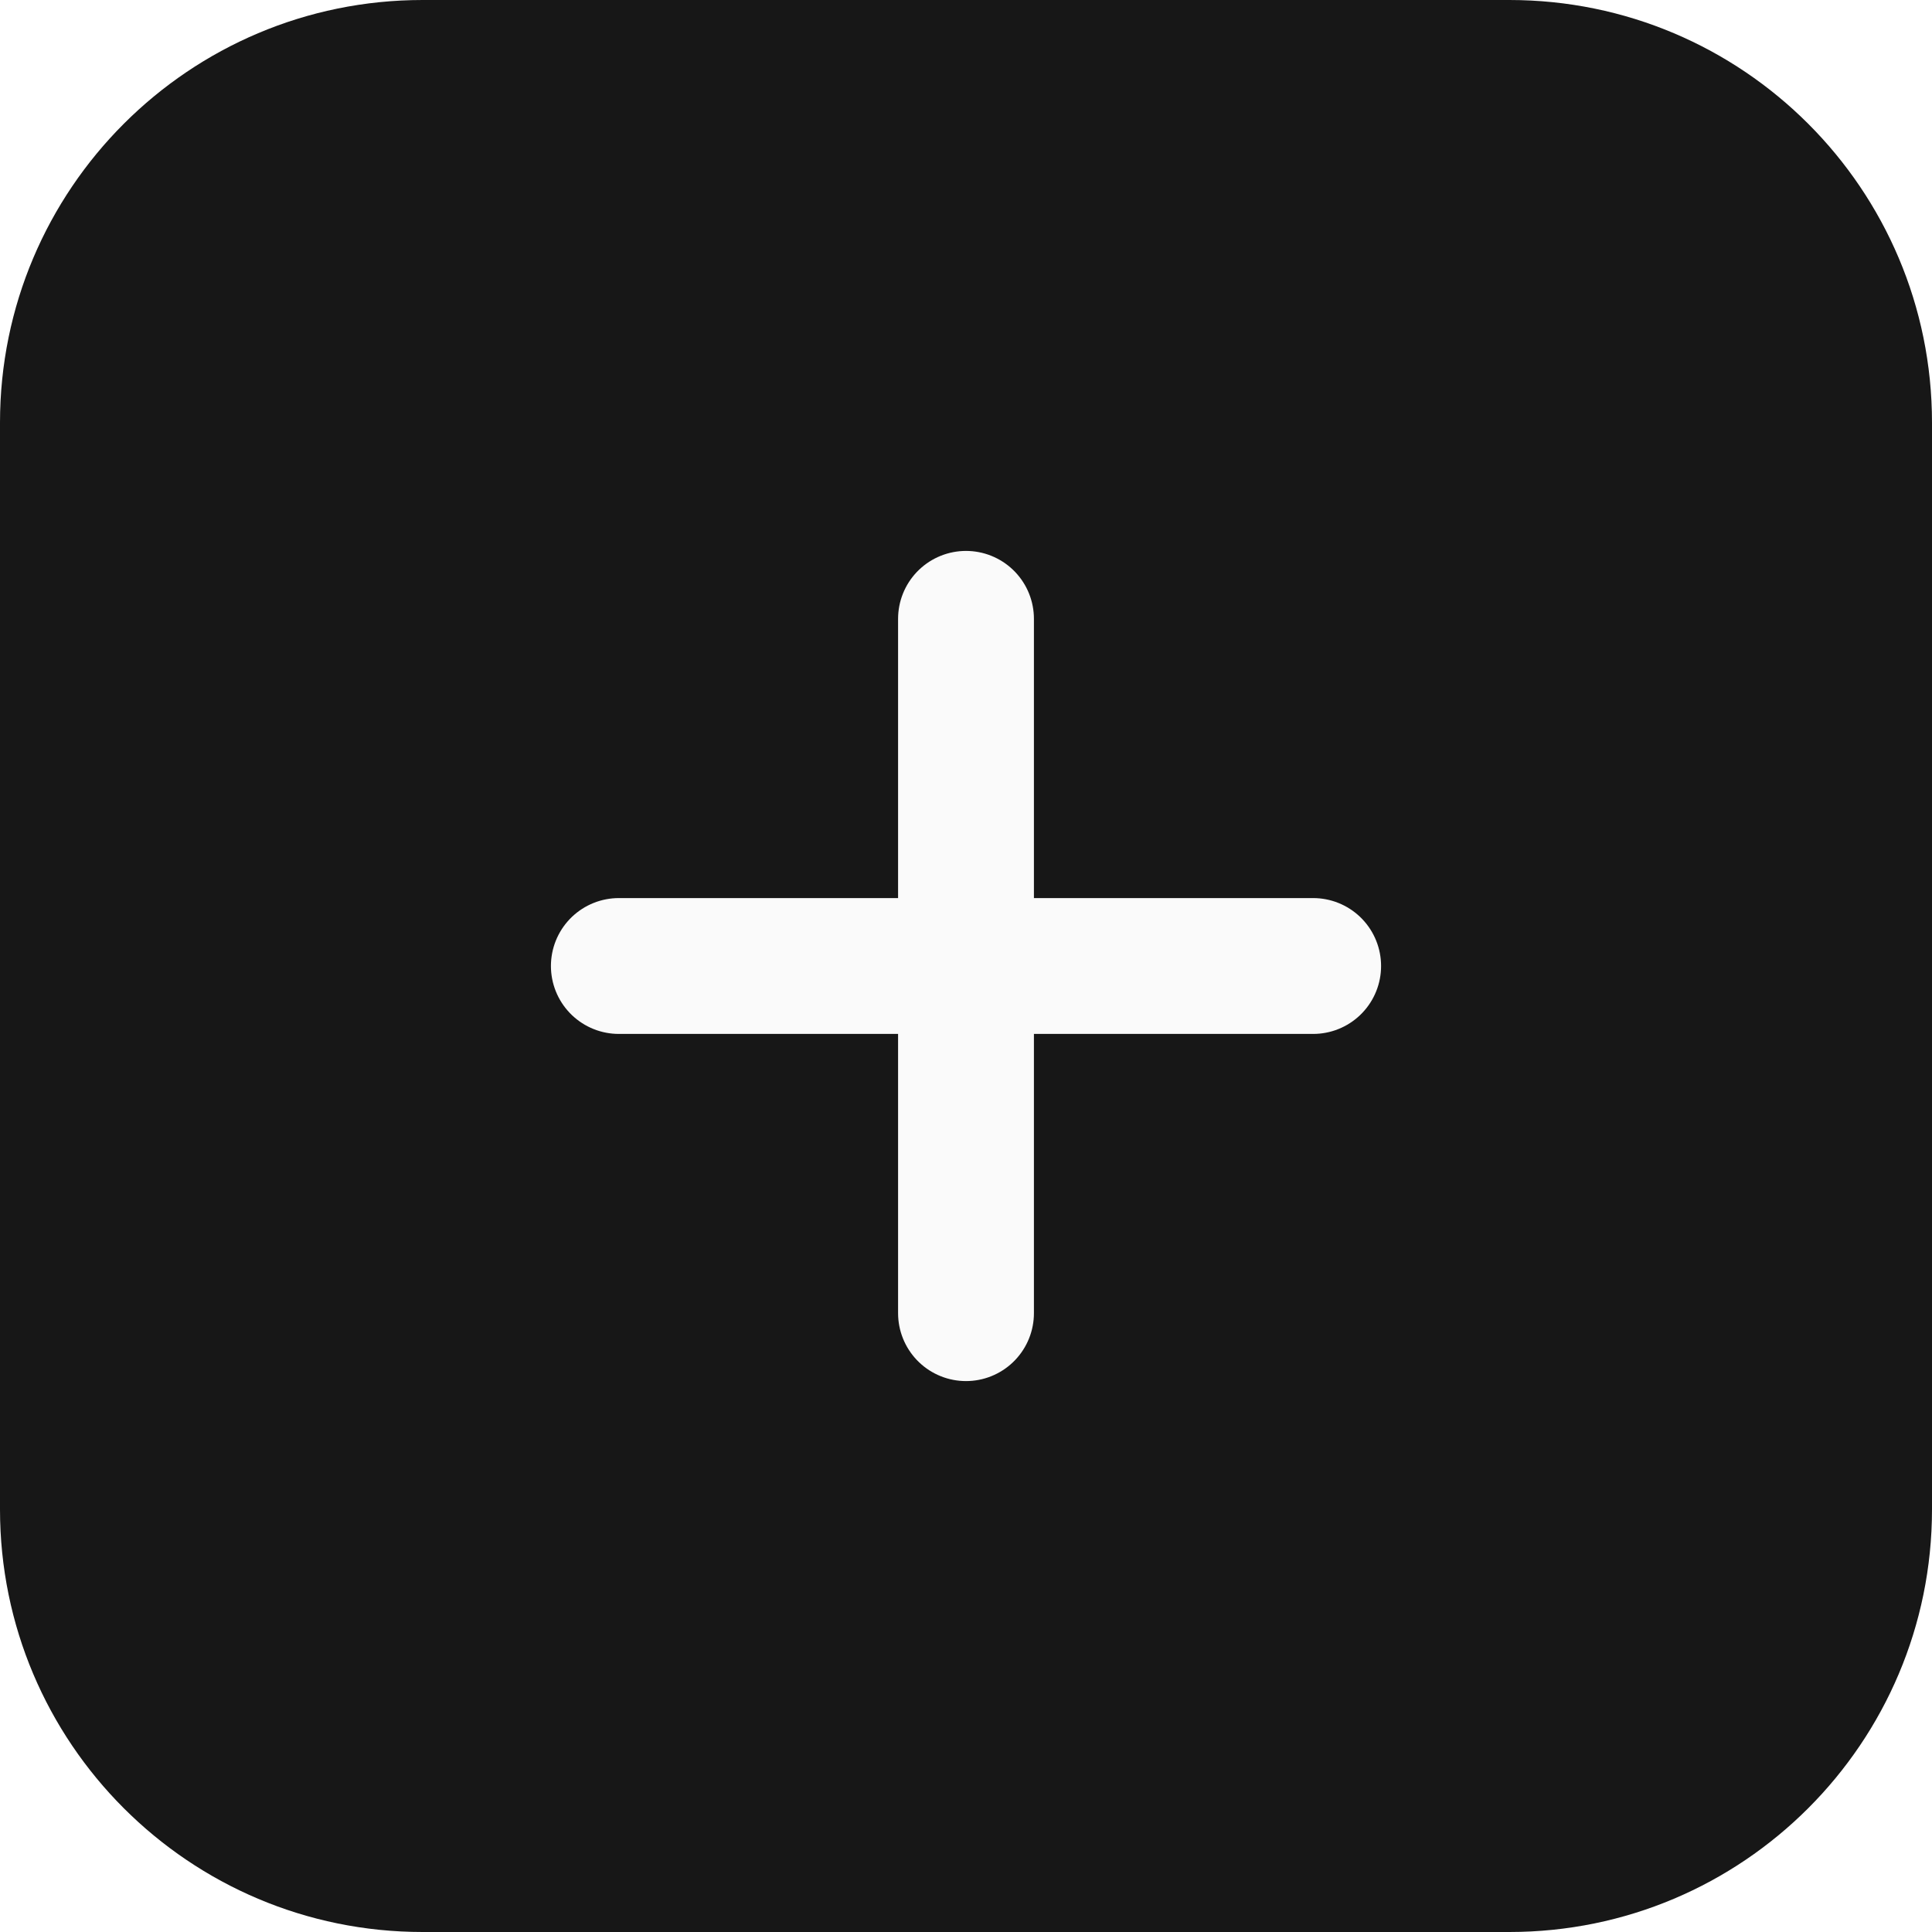
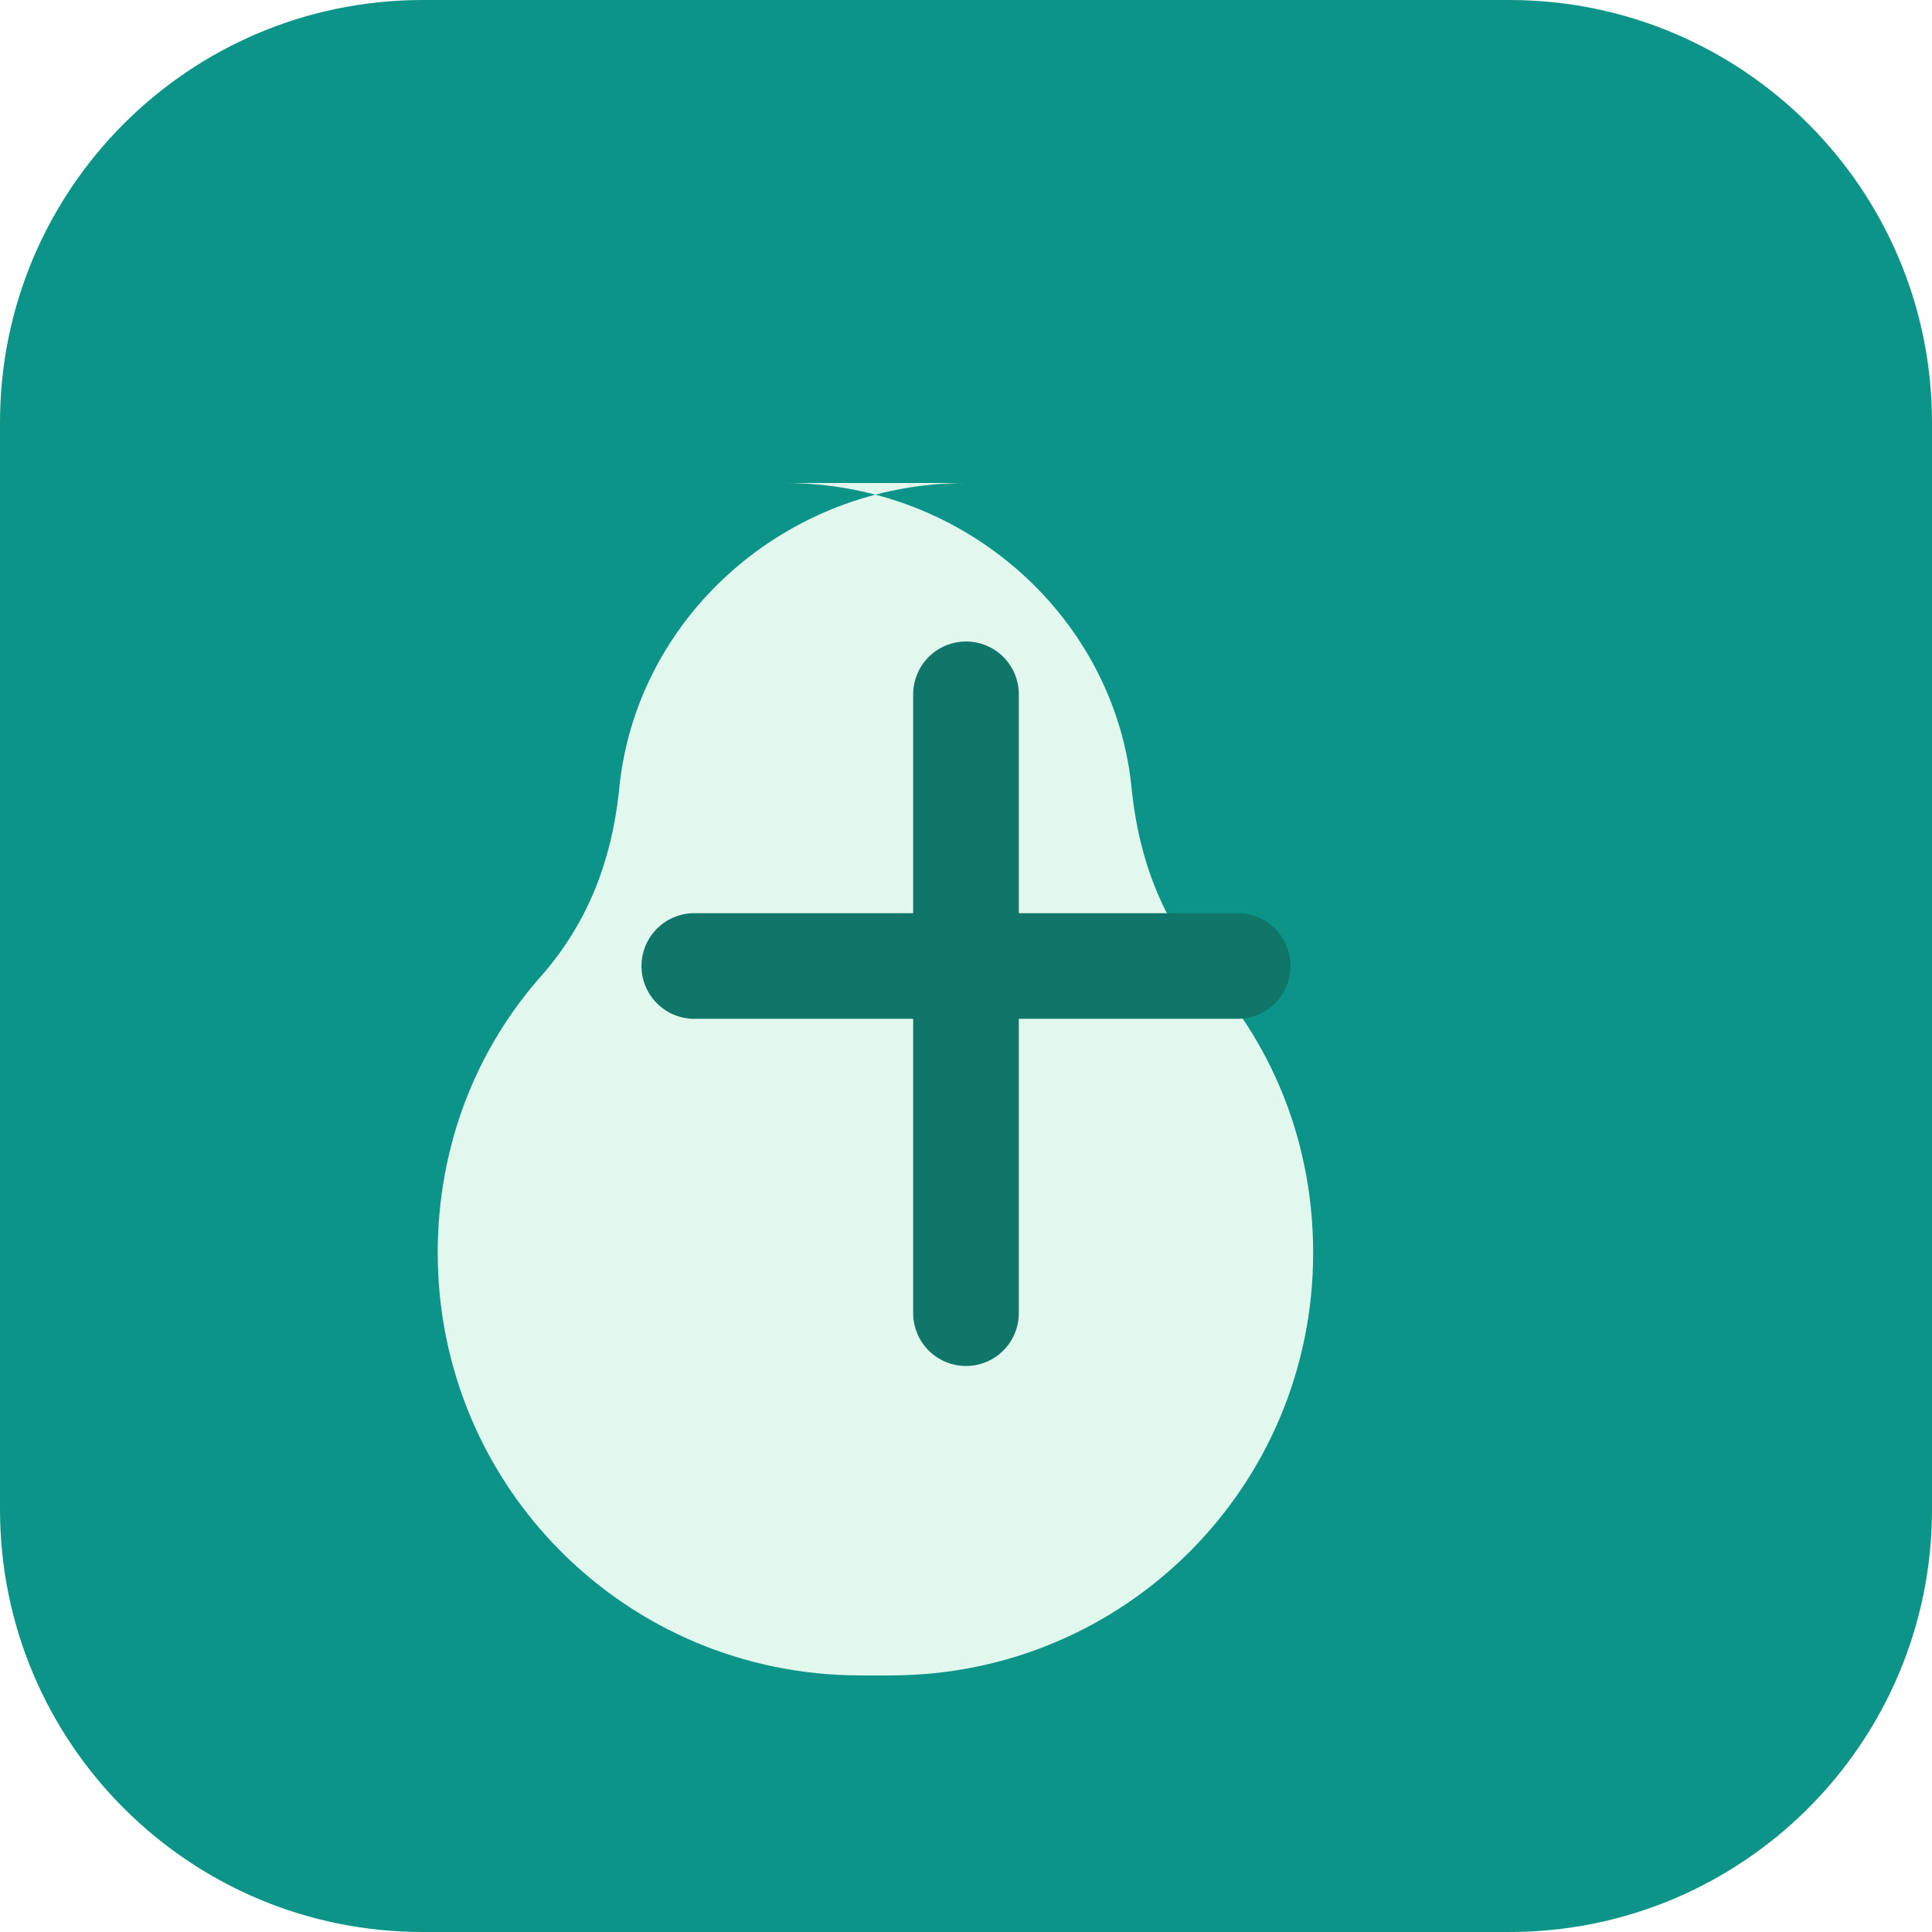
<svg xmlns="http://www.w3.org/2000/svg" viewBox="0 0 512 512" fill="none">
-   <rect width="512" height="512" rx="112" fill="#171717" />
-   <path d="M256 348V164M164 256h184" stroke="#fafafa" stroke-width="36" stroke-linecap="round" />
+   <rect width="512" height="512" rx="112" fill="#0d9488" />
+   <path d="M256 128c-48 0-88 36-92 82-2 18-8 34-20 48-18 20-28 46-28 74 0 62 50 112 112 112h8c62 0 112-50 112-112 0-28-10-54-28-74-12-14-18-30-20-48-4-46-44-82-92-82Z" fill="#ecfdf5" opacity="0.95" />
+   <path d="M256 348V184M184 256h144" stroke="#0f7669" stroke-width="28" stroke-linecap="round" />
</svg>
